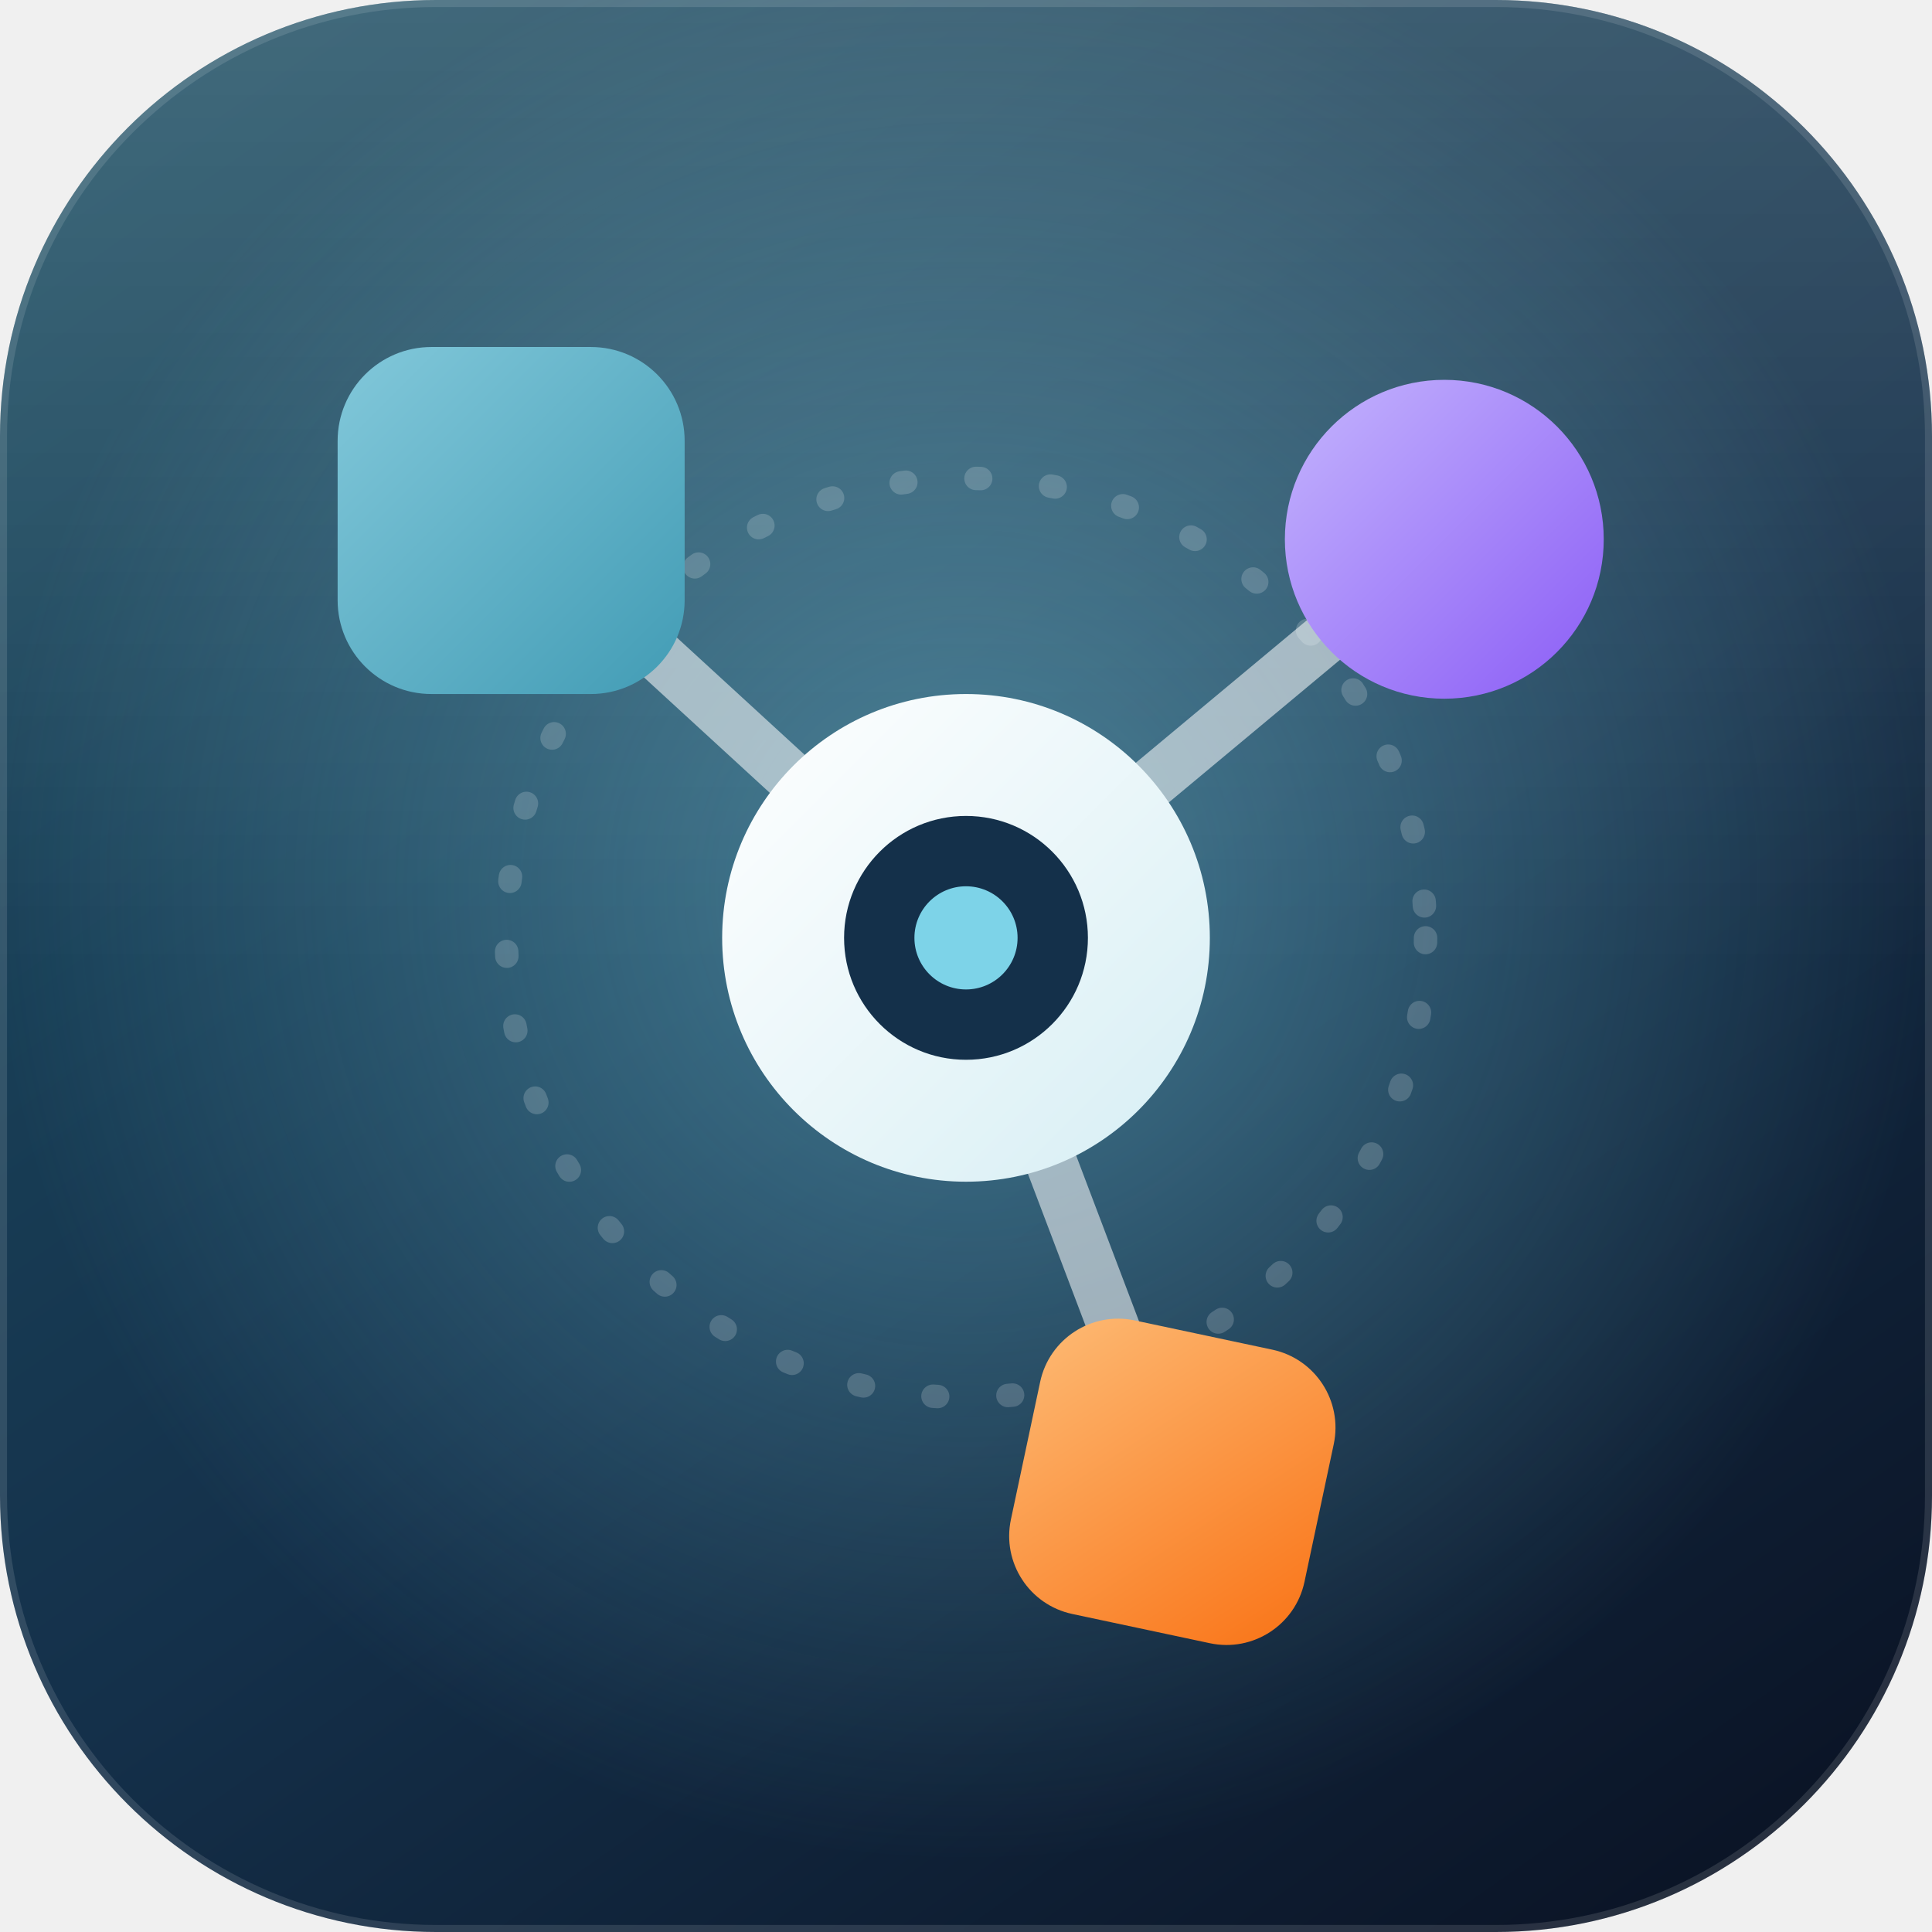
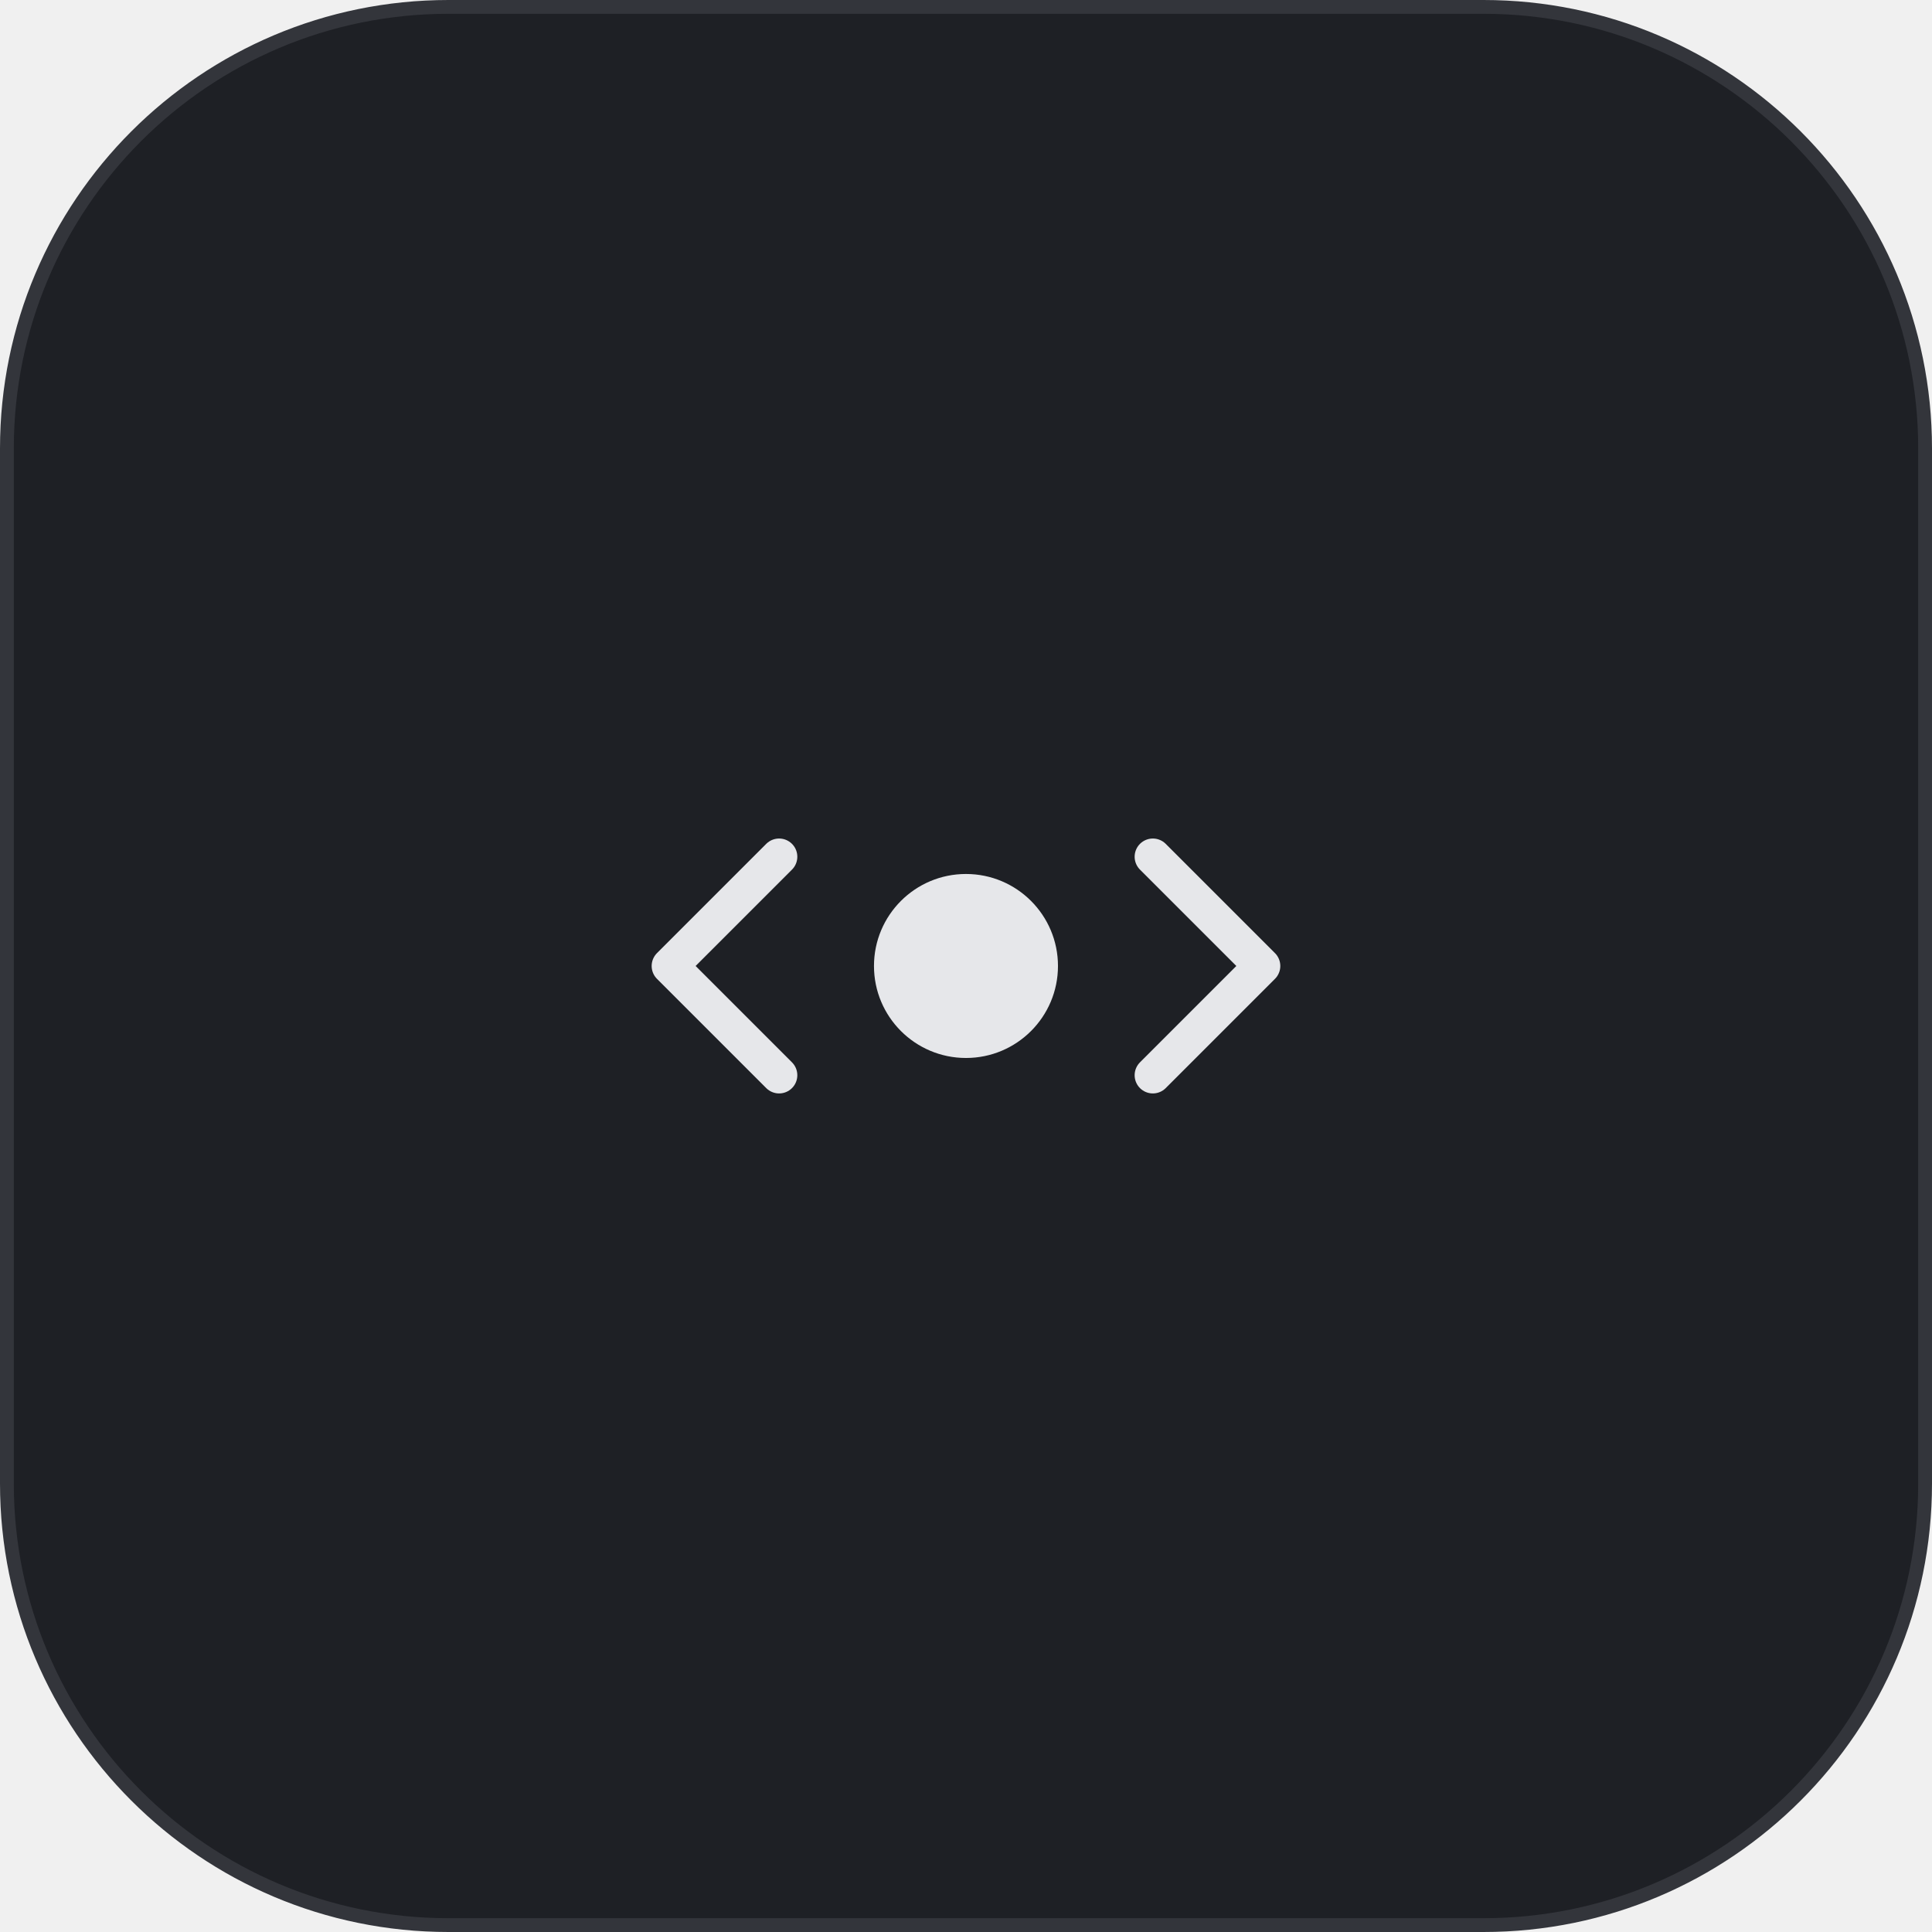
- <svg xmlns="http://www.w3.org/2000/svg" viewBox="100 100 824 824">
-   <defs>
-     <linearGradient id="bg" x1="0.15" y1="0" x2="0.85" y2="1">
-       <stop offset="0" stop-color="#1D4E63" />
-       <stop offset="0.55" stop-color="#14304A" />
-       <stop offset="1" stop-color="#0B1426" />
-     </linearGradient>
-     <radialGradient id="glow" cx="0.5" cy="0.46" r="0.5">
-       <stop offset="0" stop-color="#7DD3E8" stop-opacity="0.45" />
-       <stop offset="1" stop-color="#7DD3E8" stop-opacity="0" />
-     </radialGradient>
-     <linearGradient id="sheen" x1="0" y1="0" x2="0" y2="1">
-       <stop offset="0" stop-color="#FFFFFF" stop-opacity="0.16" />
-       <stop offset="0.5" stop-color="#FFFFFF" stop-opacity="0" />
-     </linearGradient>
-     <linearGradient id="core" x1="0" y1="0" x2="1" y2="1">
-       <stop offset="0" stop-color="#FFFFFF" />
-       <stop offset="1" stop-color="#D6EEF4" />
-     </linearGradient>
-     <linearGradient id="teal" x1="0" y1="0" x2="1" y2="1">
-       <stop offset="0" stop-color="#82C8DA" />
-       <stop offset="1" stop-color="#429CB5" />
-     </linearGradient>
-     <linearGradient id="violet" x1="0" y1="0" x2="1" y2="1">
-       <stop offset="0" stop-color="#C4B5FD" />
-       <stop offset="1" stop-color="#8B5CF6" />
-     </linearGradient>
-     <linearGradient id="amber" x1="0" y1="0" x2="1" y2="1">
-       <stop offset="0" stop-color="#FDBA74" />
-       <stop offset="1" stop-color="#F97316" />
-     </linearGradient>
-   </defs>
-   <rect x="100" y="100" width="824" height="824" rx="186" fill="url(#bg)" />
-   <rect x="100" y="100" width="824" height="824" rx="186" fill="url(#glow)" />
-   <rect x="100" y="100" width="824" height="824" rx="186" fill="url(#sheen)" />
-   <rect x="101.5" y="101.5" width="821" height="821" rx="184.5" fill="none" stroke="#FFFFFF" stroke-opacity="0.12" stroke-width="3" />
-   <circle cx="512" cy="500" r="196" fill="none" stroke="#FFFFFF" stroke-opacity="0.18" stroke-width="10" stroke-dasharray="2 30" stroke-linecap="round" />
-   <g stroke="#FFFFFF" stroke-opacity="0.55" stroke-width="22" stroke-linecap="round">
-     <line x1="512" y1="500" x2="318" y2="322" />
-     <line x1="512" y1="500" x2="716" y2="330" />
-     <line x1="512" y1="500" x2="600" y2="732" />
+ <svg xmlns="http://www.w3.org/2000/svg" viewBox="0 0 140 140">
+   <rect x="0.5" y="0.5" width="139" height="139" rx="32" fill="#1E2025" stroke="#33353B" />
+   <g transform="translate(30 30) scale(0.8333)">
+     <g fill="none" stroke="#E6E7EA" stroke-width="3.167" stroke-linecap="round" stroke-linejoin="round">
+       <path d="M31.75 57.5 22.25 48 31.75 38.5" />
+       <path d="M64.25 57.5 73.75 48 64.25 38.5" />
+       <circle cx="48" cy="48" r="8" fill="#E6E7EA" stroke="none" />
+     </g>
  </g>
-   <rect x="244" y="248" width="148" height="148" rx="40" fill="url(#teal)" />
-   <rect x="648" y="262" width="136" height="136" rx="68" fill="url(#violet)" />
-   <rect x="536" y="668" width="128" height="128" rx="34" fill="url(#amber)" transform="rotate(12 600 732)" />
-   <circle cx="512" cy="500" r="104" fill="url(#core)" />
-   <circle cx="512" cy="500" r="52" fill="#14304A" />
-   <circle cx="512" cy="500" r="22" fill="#7DD3E8" />
</svg>
